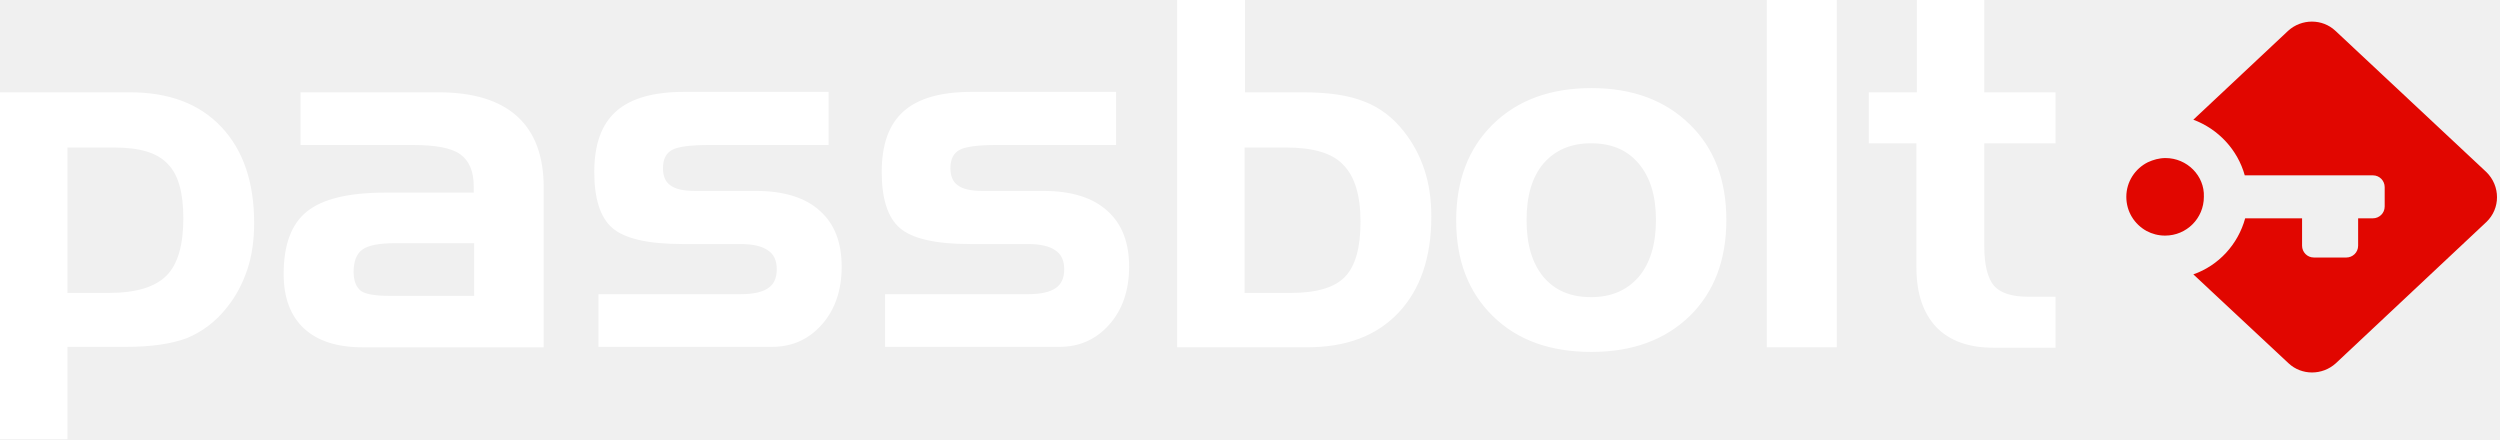
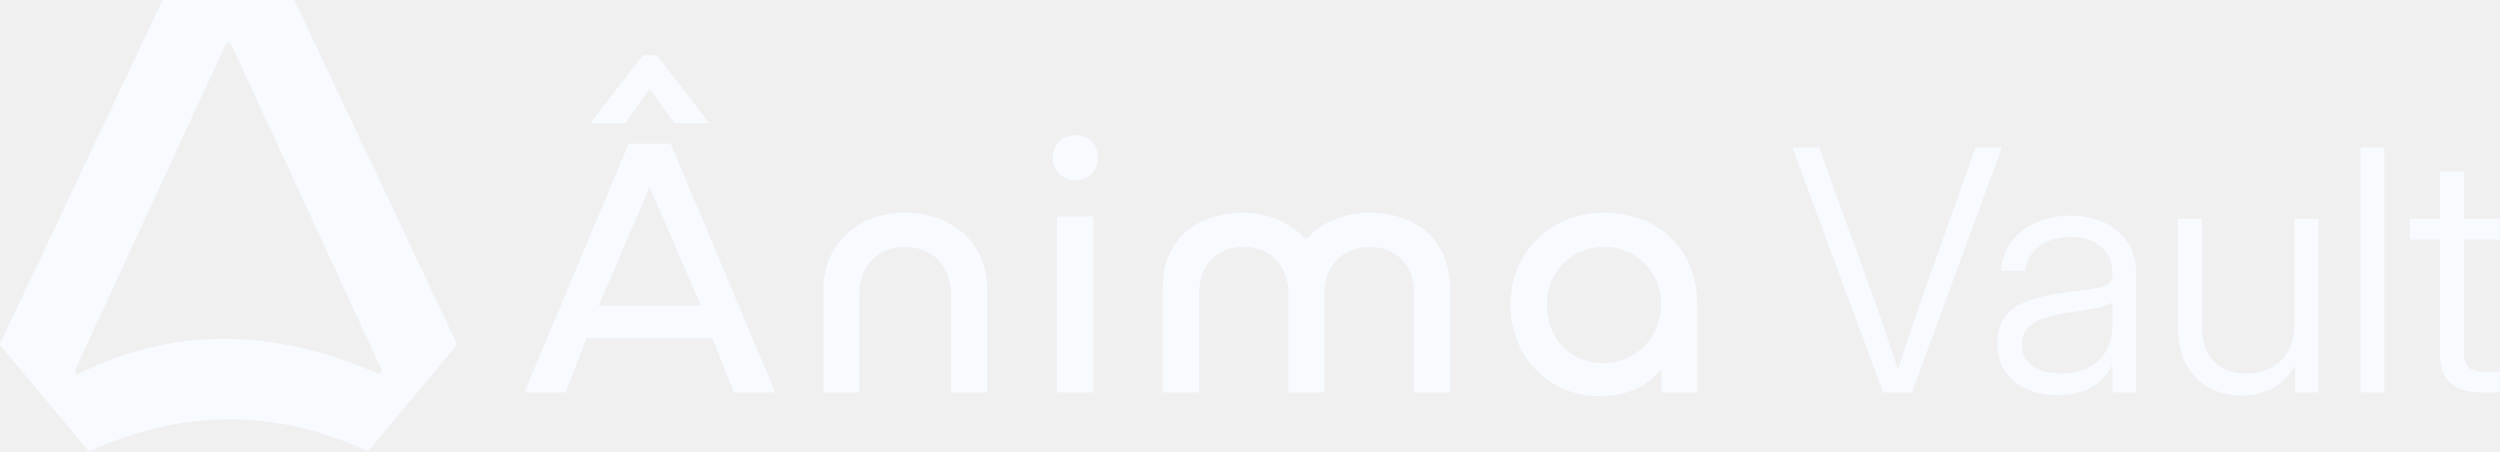
- <svg xmlns="http://www.w3.org/2000/svg" width="449" height="79" fill="none">
-   <g clip-path="url(#clip0)">
-     <path d="M12.111 26.494V52.609h7.418c4.92 0 8.327-1.06 10.37-3.103 2.044-2.044 3.028-5.526 3.028-10.295 0-4.617-.908-7.872-2.801-9.765-1.892-2.044-5.072-2.952-9.689-2.952h-8.327zM0 16.578h23.314c7.04 0 12.49 2.044 16.426 6.207 3.936 4.163 5.904 9.916 5.904 17.259 0 3.028-.379 5.829-1.211 8.326-.833 2.498-2.044 4.845-3.709 6.888-1.968 2.498-4.39 4.315-7.115 5.45-2.801 1.06-6.434 1.59-11.052 1.59H12.111v16.578H0v-62.298zM70.019 53.139H85.158v-9.462H70.927c-2.801 0-4.769.379-5.829 1.135-1.06.757-1.59 2.119-1.59 4.012 0 1.59.454 2.725 1.287 3.406.833.606 2.574.908 5.223.908zM53.971 16.578h24.753c6.283 0 10.976 1.438 14.155 4.315 3.179 2.877 4.769 7.115 4.769 12.793v28.689H65.099c-4.542 0-8.099-1.135-10.522-3.406s-3.633-5.526-3.633-9.765c0-5.223 1.363-8.932 4.163-11.203 2.801-2.271 7.494-3.406 14.079-3.406h15.896v-1.135c0-2.725-.833-4.617-2.422-5.753-1.59-1.135-4.39-1.665-8.554-1.665H53.971v-9.462zM107.488 52.836h25.51c2.271 0 3.936-.379 4.92-1.06 1.06-.681 1.59-1.817 1.59-3.406 0-1.59-.53-2.725-1.59-3.406-1.059-.757-2.725-1.135-4.92-1.135h-10.446c-6.207 0-10.37-.984-12.566-2.877-2.195-1.892-3.255-5.299-3.255-10.068 0-4.92 1.287-8.554 3.937-10.9 2.649-2.347 6.737-3.482 12.187-3.482h25.964v9.538h-21.347c-3.482 0-5.753.303-6.812.908-1.06.606-1.59 1.665-1.59 3.255 0 1.438.454 2.498 1.362 3.103.909.681 2.423.984 4.391.984h10.976c4.996 0 8.856 1.211 11.43 3.558 2.649 2.347 3.936 5.677 3.936 10.068 0 4.239-1.211 7.721-3.558 10.37-2.346 2.649-5.298 4.012-9.007 4.012h-31.112v-9.462zM159.113 52.836h25.51c2.271 0 3.936-.379 4.92-1.06 1.06-.681 1.59-1.817 1.59-3.406 0-1.59-.53-2.725-1.59-3.406-1.059-.757-2.725-1.135-4.92-1.135h-10.446c-6.207 0-10.37-.984-12.566-2.877-2.195-1.892-3.255-5.299-3.255-10.068 0-4.92 1.287-8.554 3.937-10.9 2.649-2.347 6.737-3.482 12.187-3.482h25.964v9.538h-21.347c-3.482 0-5.753.303-6.812.908-1.06.606-1.59 1.665-1.59 3.255 0 1.438.454 2.498 1.362 3.103.909.681 2.423.984 4.391.984h10.976c4.996 0 8.856 1.211 11.43 3.558 2.649 2.347 3.936 5.677 3.936 10.068 0 4.239-1.211 7.721-3.558 10.37-2.346 2.649-5.298 4.012-9.007 4.012h-31.263v-9.462h.151zM223.607 0v16.578h10.37c4.617 0 8.251.53 11.052 1.665 2.8 1.06 5.147 2.876 7.115 5.374 1.665 2.119 2.876 4.39 3.709 6.964.833 2.498 1.211 5.299 1.211 8.326 0 7.343-1.968 13.095-5.904 17.259-3.936 4.163-9.386 6.207-16.426 6.207h-23.315V0h12.188zm7.342 26.494h-7.418v26.115h8.326c4.618 0 7.873-.984 9.69-2.877 1.892-1.968 2.8-5.223 2.8-9.916 0-4.769-1.059-8.175-3.103-10.219-1.968-2.119-5.45-3.103-10.295-3.103zM274.172 39.513c0 4.39.984 7.721 3.027 10.219 2.044 2.422 4.845 3.633 8.554 3.633 3.633 0 6.434-1.211 8.554-3.633 2.044-2.422 3.103-5.829 3.103-10.219s-1.059-7.721-3.103-10.143c-2.044-2.422-4.845-3.633-8.554-3.633-3.633 0-6.434 1.211-8.554 3.633-2.043 2.422-3.027 5.829-3.027 10.143zm35.88 0c0 7.191-2.196 12.944-6.586 17.259-4.39 4.239-10.219 6.434-17.637 6.434-7.418 0-13.323-2.119-17.713-6.434-4.391-4.315-6.586-9.992-6.586-17.183 0-7.191 2.195-12.944 6.586-17.259 4.39-4.315 10.295-6.51 17.713-6.51 7.342 0 13.247 2.195 17.637 6.51 4.39 4.239 6.586 9.992 6.586 17.183zM329.884 62.374h-12.566V0h12.566v62.374zM335.712 16.578h8.554V0h12.111v16.578h12.793v9.159h-12.793v18.47c0 3.406.606 5.753 1.742 7.115 1.135 1.287 3.179 1.968 6.055 1.968h4.996v9.159h-11.127c-4.466 0-7.873-1.211-10.295-3.709-2.346-2.498-3.558-6.056-3.558-10.673V25.737h-8.553v-9.159h.075z" fill="#fff" />
-     <path d="M446.532 30.884l-27.1-25.358c-2.346-2.195-6.055-2.195-8.478 0L393.923 21.498c4.466 1.665 7.948 5.374 9.235 9.992H426.169c1.212 0 2.12.984 2.12 2.119v3.482c0 1.211-.984 2.119-2.12 2.119h-2.649v4.92c0 1.211-.984 2.119-2.119 2.119h-5.829c-1.211 0-2.12-.984-2.12-2.119v-4.92h-10.219c-1.286 4.693-4.768 8.478-9.31 10.068l17.107 15.972c2.347 2.195 6.056 2.195 8.478 0l27.024-25.358c2.573-2.422 2.573-6.51 0-9.008z" fill="#E10600" />
-     <path d="M388.927 28.386c-1.135 0-2.195.303-3.179.757-2.271 1.135-3.861 3.482-3.861 6.207 0 2.649 1.438 4.92 3.634 6.131.984.53 2.119.833 3.33.833 3.861 0 6.964-3.103 6.964-6.964.152-3.785-3.028-6.964-6.888-6.964z" fill="#E10600" />
+ <svg xmlns="http://www.w3.org/2000/svg" id="Anima-Vault" viewBox="0 0 3410.87 615.86">
+   <defs>
+     <style>
+       .cls-1, .cls-2 {
+         fill: #f7faff;
+       }
+ 
+       .cls-2 {
+         fill-rule: evenodd;
+       }
+     </style>
+   </defs>
+   <g id="Branco">
+     <g>
+       <g>
+         <g>
+           <path class="cls-1" d="M715.42,535.4h56.29l28.66-74.2h171.43l29.68,74.2h56.29l-142.77-339.28h-57.32L715.42,535.4ZM816.74,417.19l69.6-161.71,70.11,161.71H816.74ZM853.08,167.97l33.26-47.08,33.77,47.08h47.6l-71.65-92.63h-18.93l-71.65,92.63H853.08Z" />
+           <path class="cls-1" d="M1123.28,535.4h49.12v-134.59c0-36.84,24.06-63.96,62.44-63.96s62.43,27.12,62.43,63.96v134.59h49.64v-141.24c0-60.39-45.55-103.88-112.07-103.88s-111.56,44.52-111.56,104.9V535.4Z" />
+           <path class="cls-1" d="M1491.73,535.4v-240.01h-49.64v240.01H1491.73ZM1467.17,245.75c17.91,0,30.7-12.79,30.7-30.7s-12.79-30.7-30.7-30.7-30.71,12.79-30.71,30.7S1449.26,245.75,1467.17,245.75Z" />
+           <path class="cls-1" d="M1586.41,535.4h49.63v-135.61c0-36.85,23.54-62.94,60.39-62.94s61.41,26.09,61.41,62.94v135.61h49.13v-135.61c0-36.85,25.07-62.94,61.92-62.94s60.38,26.09,60.38,62.94v135.61h49.13v-142.77c0-62.44-44.01-102.35-109.51-102.35-36.85,0-68.06,14.33-87,36.84-18.93-22-50.15-36.84-85.46-36.84-66.01,0-110.02,38.89-110.02,101.32V535.4Z" />
+           <path class="cls-1" d="M2181.56,540.52c40.43,0,67.55-14.84,85.46-37.87v32.75h48.62v-119.75c0-76.76-54.24-125.37-127.42-125.37s-127.43,54.75-127.43,125.37S2112.99,540.52,2181.56,540.52ZM2187.19,495.49c-46.05,0-76.76-35.31-76.76-79.84s33.26-78.8,78.3-78.8,77.78,36.33,77.78,77.27C2266.51,458.64,2233.76,495.49,2187.19,495.49Z" />
+         </g>
+         <path class="cls-2" d="M0,470.67v-1.63L221.91,0h179.51l221.91,469.04v1.63l-121.26,145.19c-126.94-59.19-253.87-57.62-380.8,0L0,470.67ZM307.94,60.36L102.78,504.15c-.62,1.34-.54,2.92.22,4.18.75,1.26,2.08,2.02,3.5,2.02,125-62.21,261.24-65.85,410.33,0,1.42,0,2.75-.76,3.51-2.02.75-1.26.84-2.84.22-4.18L315.39,60.36c-.69-1.49-2.13-2.44-3.72-2.44S308.63,58.87,307.94,60.36Z" />
+       </g>
+       <g>
+         
+         
+         
+       </g>
+     </g>
+     <path class="cls-1" d="M2569.22 535.4 2445.51 201.22H2481.8L2558.95 414.11Q2564.96 430.8 2573.55 456.36Q2582.14 481.93 2594.39 518.89H2584.61Q2596.5 481.93 2605.18 456.36Q2613.86 430.8 2619.69 414.11L2695.32 201.22H2731.24L2608.65 535.4ZM2807.28 538.99Q2784.31 538.99 2765.74 531.12Q2747.17 523.24 2736.18 507.48Q2725.19 491.71 2725.19 468.38Q2725.19 449.14 2732.64 436.74Q2740.08 424.34 2753.07 416.93Q2766.05 409.53 2783.35 405.41Q2800.64 401.28 2820.2 398.77Q2842.58 395.67 2856.17 393.74Q2869.76 391.81 2875.93 387.8Q2882.1 383.79 2882.1 374.63V371.58Q2882.1 357.5 2875.14 346.62Q2868.19 335.74 2855.34 329.49Q2842.49 323.23 2824.95 323.23Q2807.59 323.23 2793.95 329.31Q2780.32 335.39 2772.27 345.84Q2764.21 356.29 2763.5 369.43H2730.39Q2731.29 347.81 2743.49 330.9Q2755.69 313.99 2776.68 304.12Q2797.68 294.25 2824.95 294.25Q2845.09 294.25 2861.58 299.86Q2878.06 305.47 2889.83 315.74Q2901.61 326.01 2907.96 340.21Q2914.3 354.4 2914.3 371.58V535.4H2882.1V498.71H2881.29Q2876.54 508.71 2867.32 517.97Q2858.1 527.24 2843.36 533.11Q2828.63 538.99 2807.28 538.99ZM2811.58 509.65Q2835.09 509.65 2850.79 500.88Q2866.49 492.11 2874.29 477.27Q2882.1 462.42 2882.1 443.98V412.22Q2879.32 414.69 2873.31 416.73Q2867.29 418.77 2858.73 420.55Q2850.16 422.32 2839.95 423.93Q2829.75 425.55 2818.76 427.03Q2801.4 429.36 2787.74 434.25Q2774.08 439.14 2766.28 447.66Q2758.47 456.18 2758.47 470.18Q2758.47 482.6 2765.13 491.46Q2771.79 500.32 2783.77 504.99Q2795.75 509.65 2811.58 509.65ZM3058.7 539.71Q3034.56 539.71 3014.74 529.19Q2994.91 518.67 2983.25 498.01Q2971.59 477.36 2971.59 447.12V298.56H3004.15V444.97Q3004.15 476.37 3020.3 493.01Q3036.45 509.65 3064.44 509.65Q3082.92 509.65 3097.92 502.14Q3112.93 494.63 3121.79 479.17Q3130.65 463.72 3130.65 440.3V298.56H3163.21V535.4H3131.36V478.7H3140.51Q3129.57 509.92 3108.22 524.81Q3086.87 539.71 3058.7 539.71ZM3253.1 201.22V535.4H3220.54V201.22ZM3410.37 298.56V326.82H3287.91V298.56ZM3329 233.97H3361.57V480.5Q3361.57 494.98 3367.82 501.06Q3374.08 507.14 3389.29 507.14Q3394.31 507.14 3399.94 507.14Q3405.57 507.14 3410.37 507.14V535.4Q3404.85 535.4 3398.42 535.4Q3391.98 535.4 3386.42 535.4Q3357.66 535.4 3343.33 522.41Q3329 509.43 3329 483.73Z" />
  </g>
-   <defs>
-     <clipPath id="clip0">
-       <path fill="#fff" d="M0 0h448.5v78.951H0z" />
-     </clipPath>
-   </defs>
</svg>
